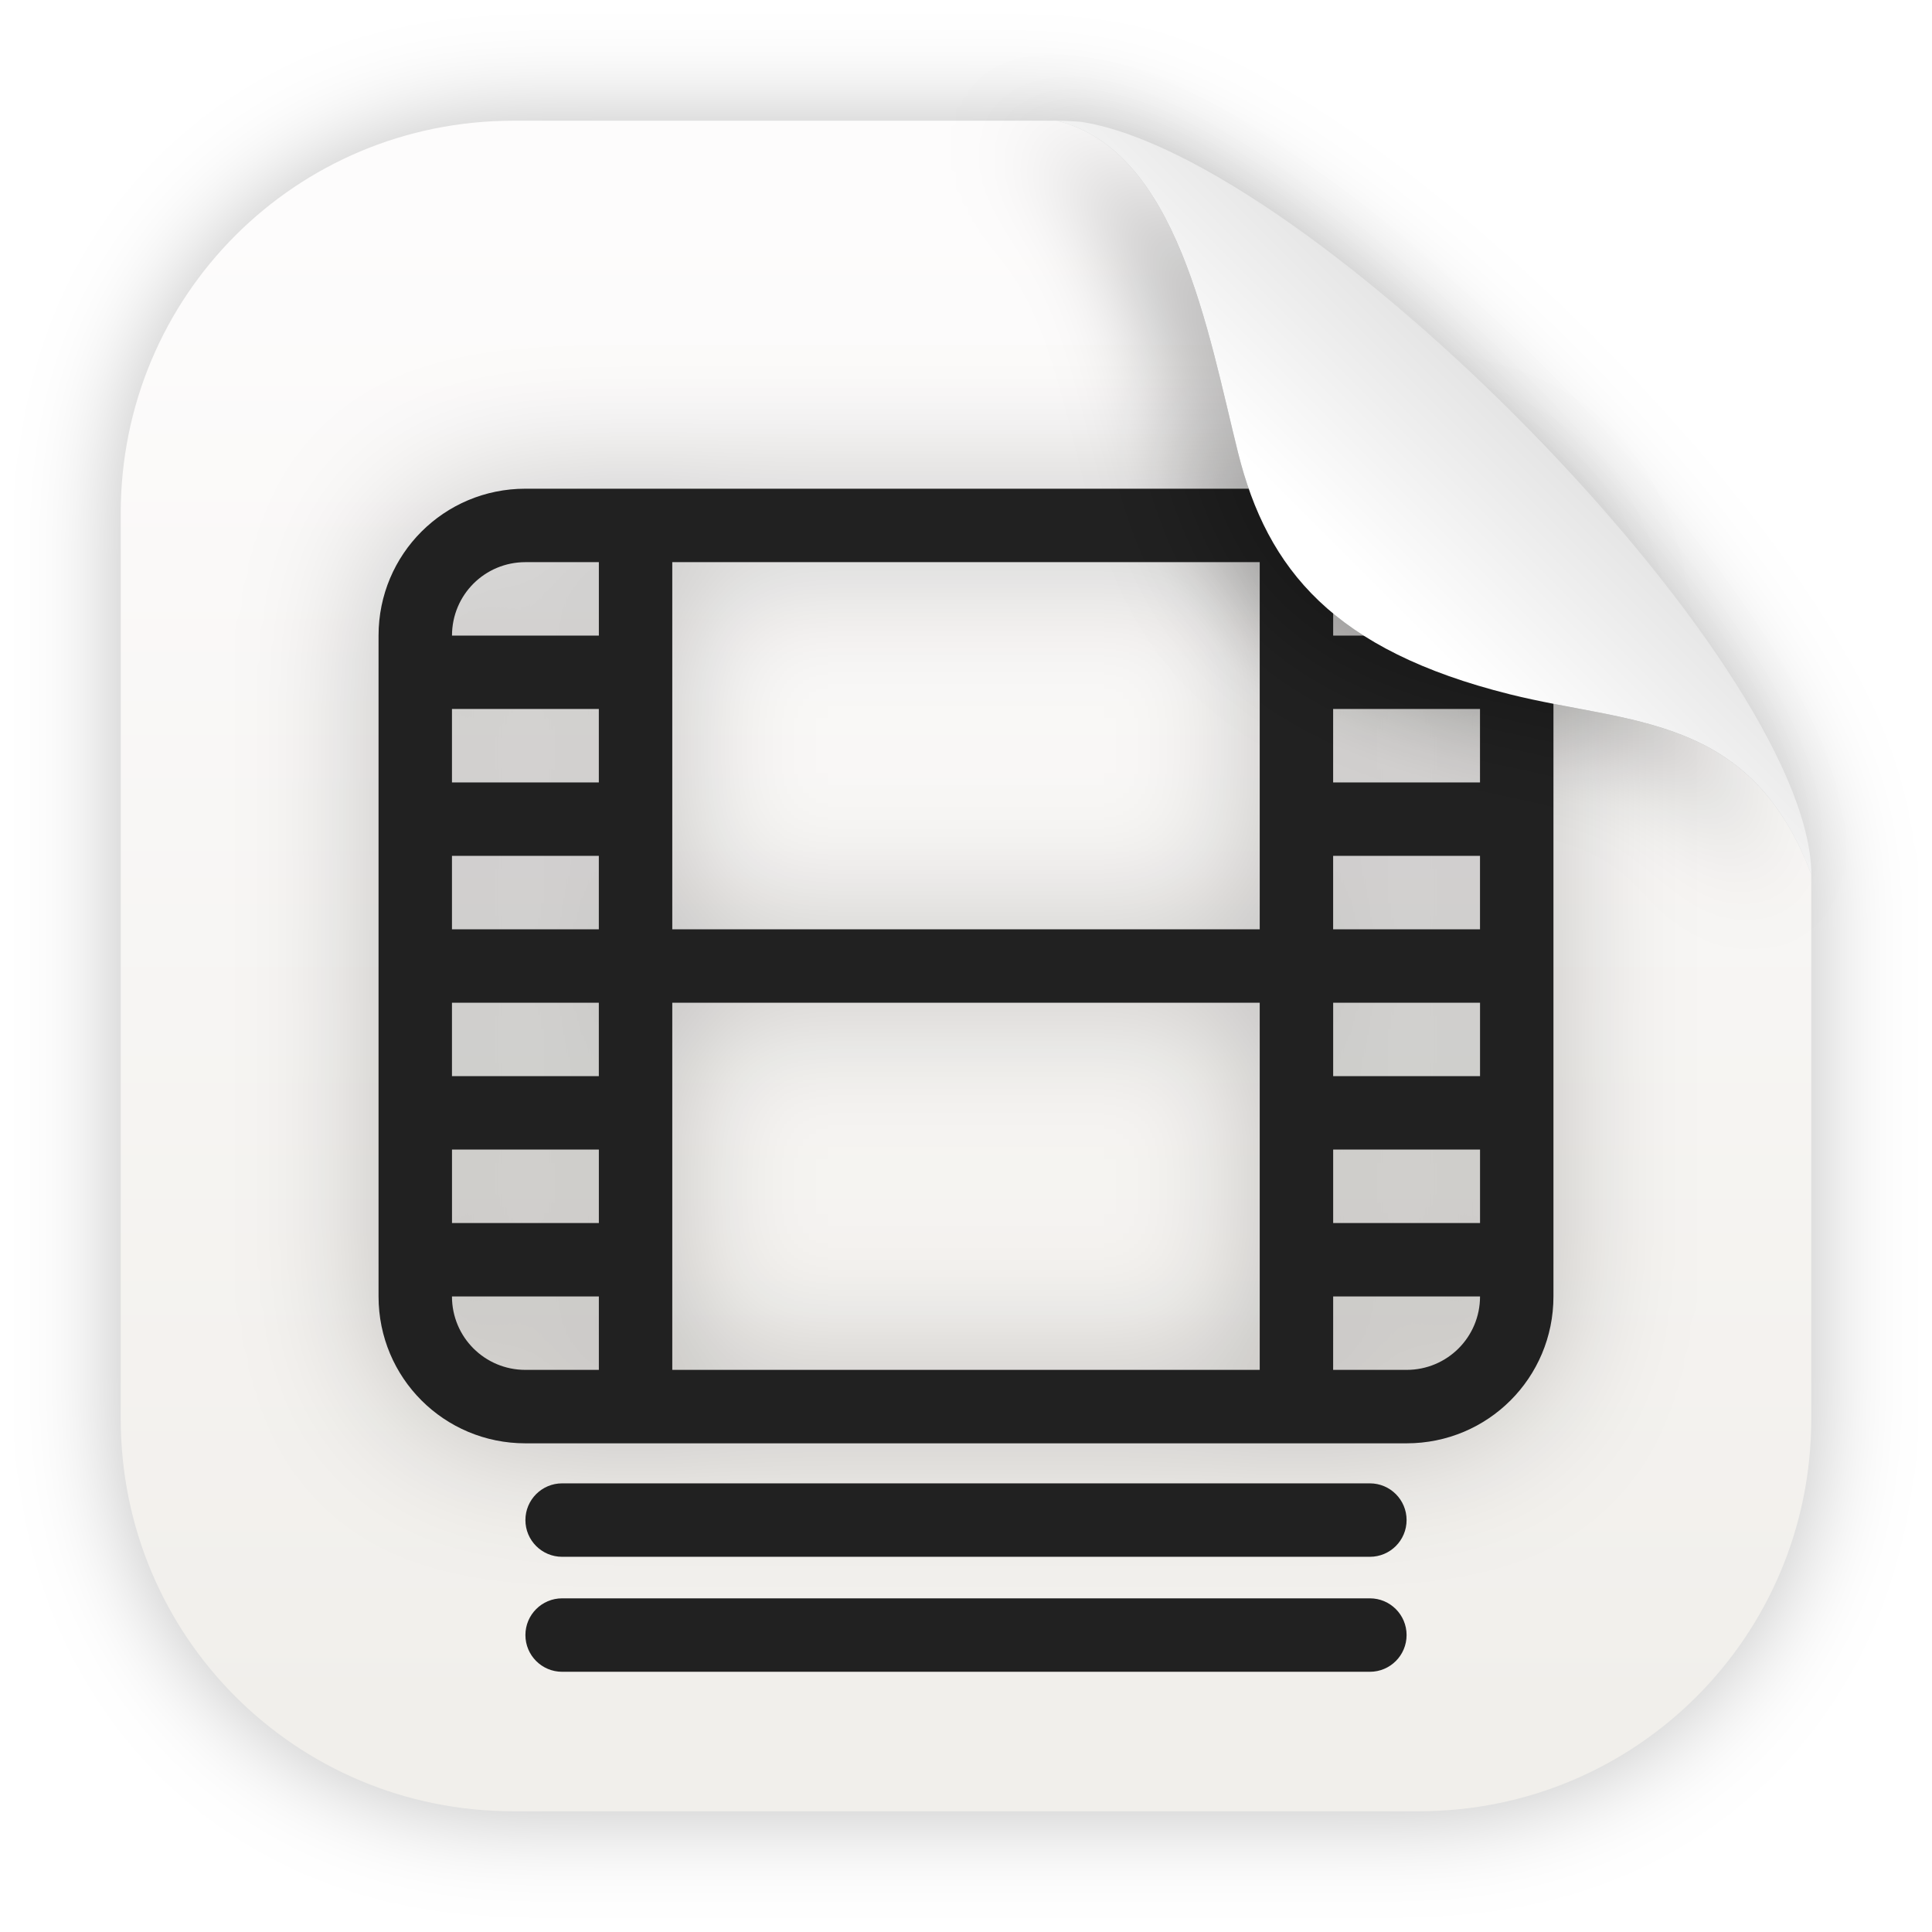
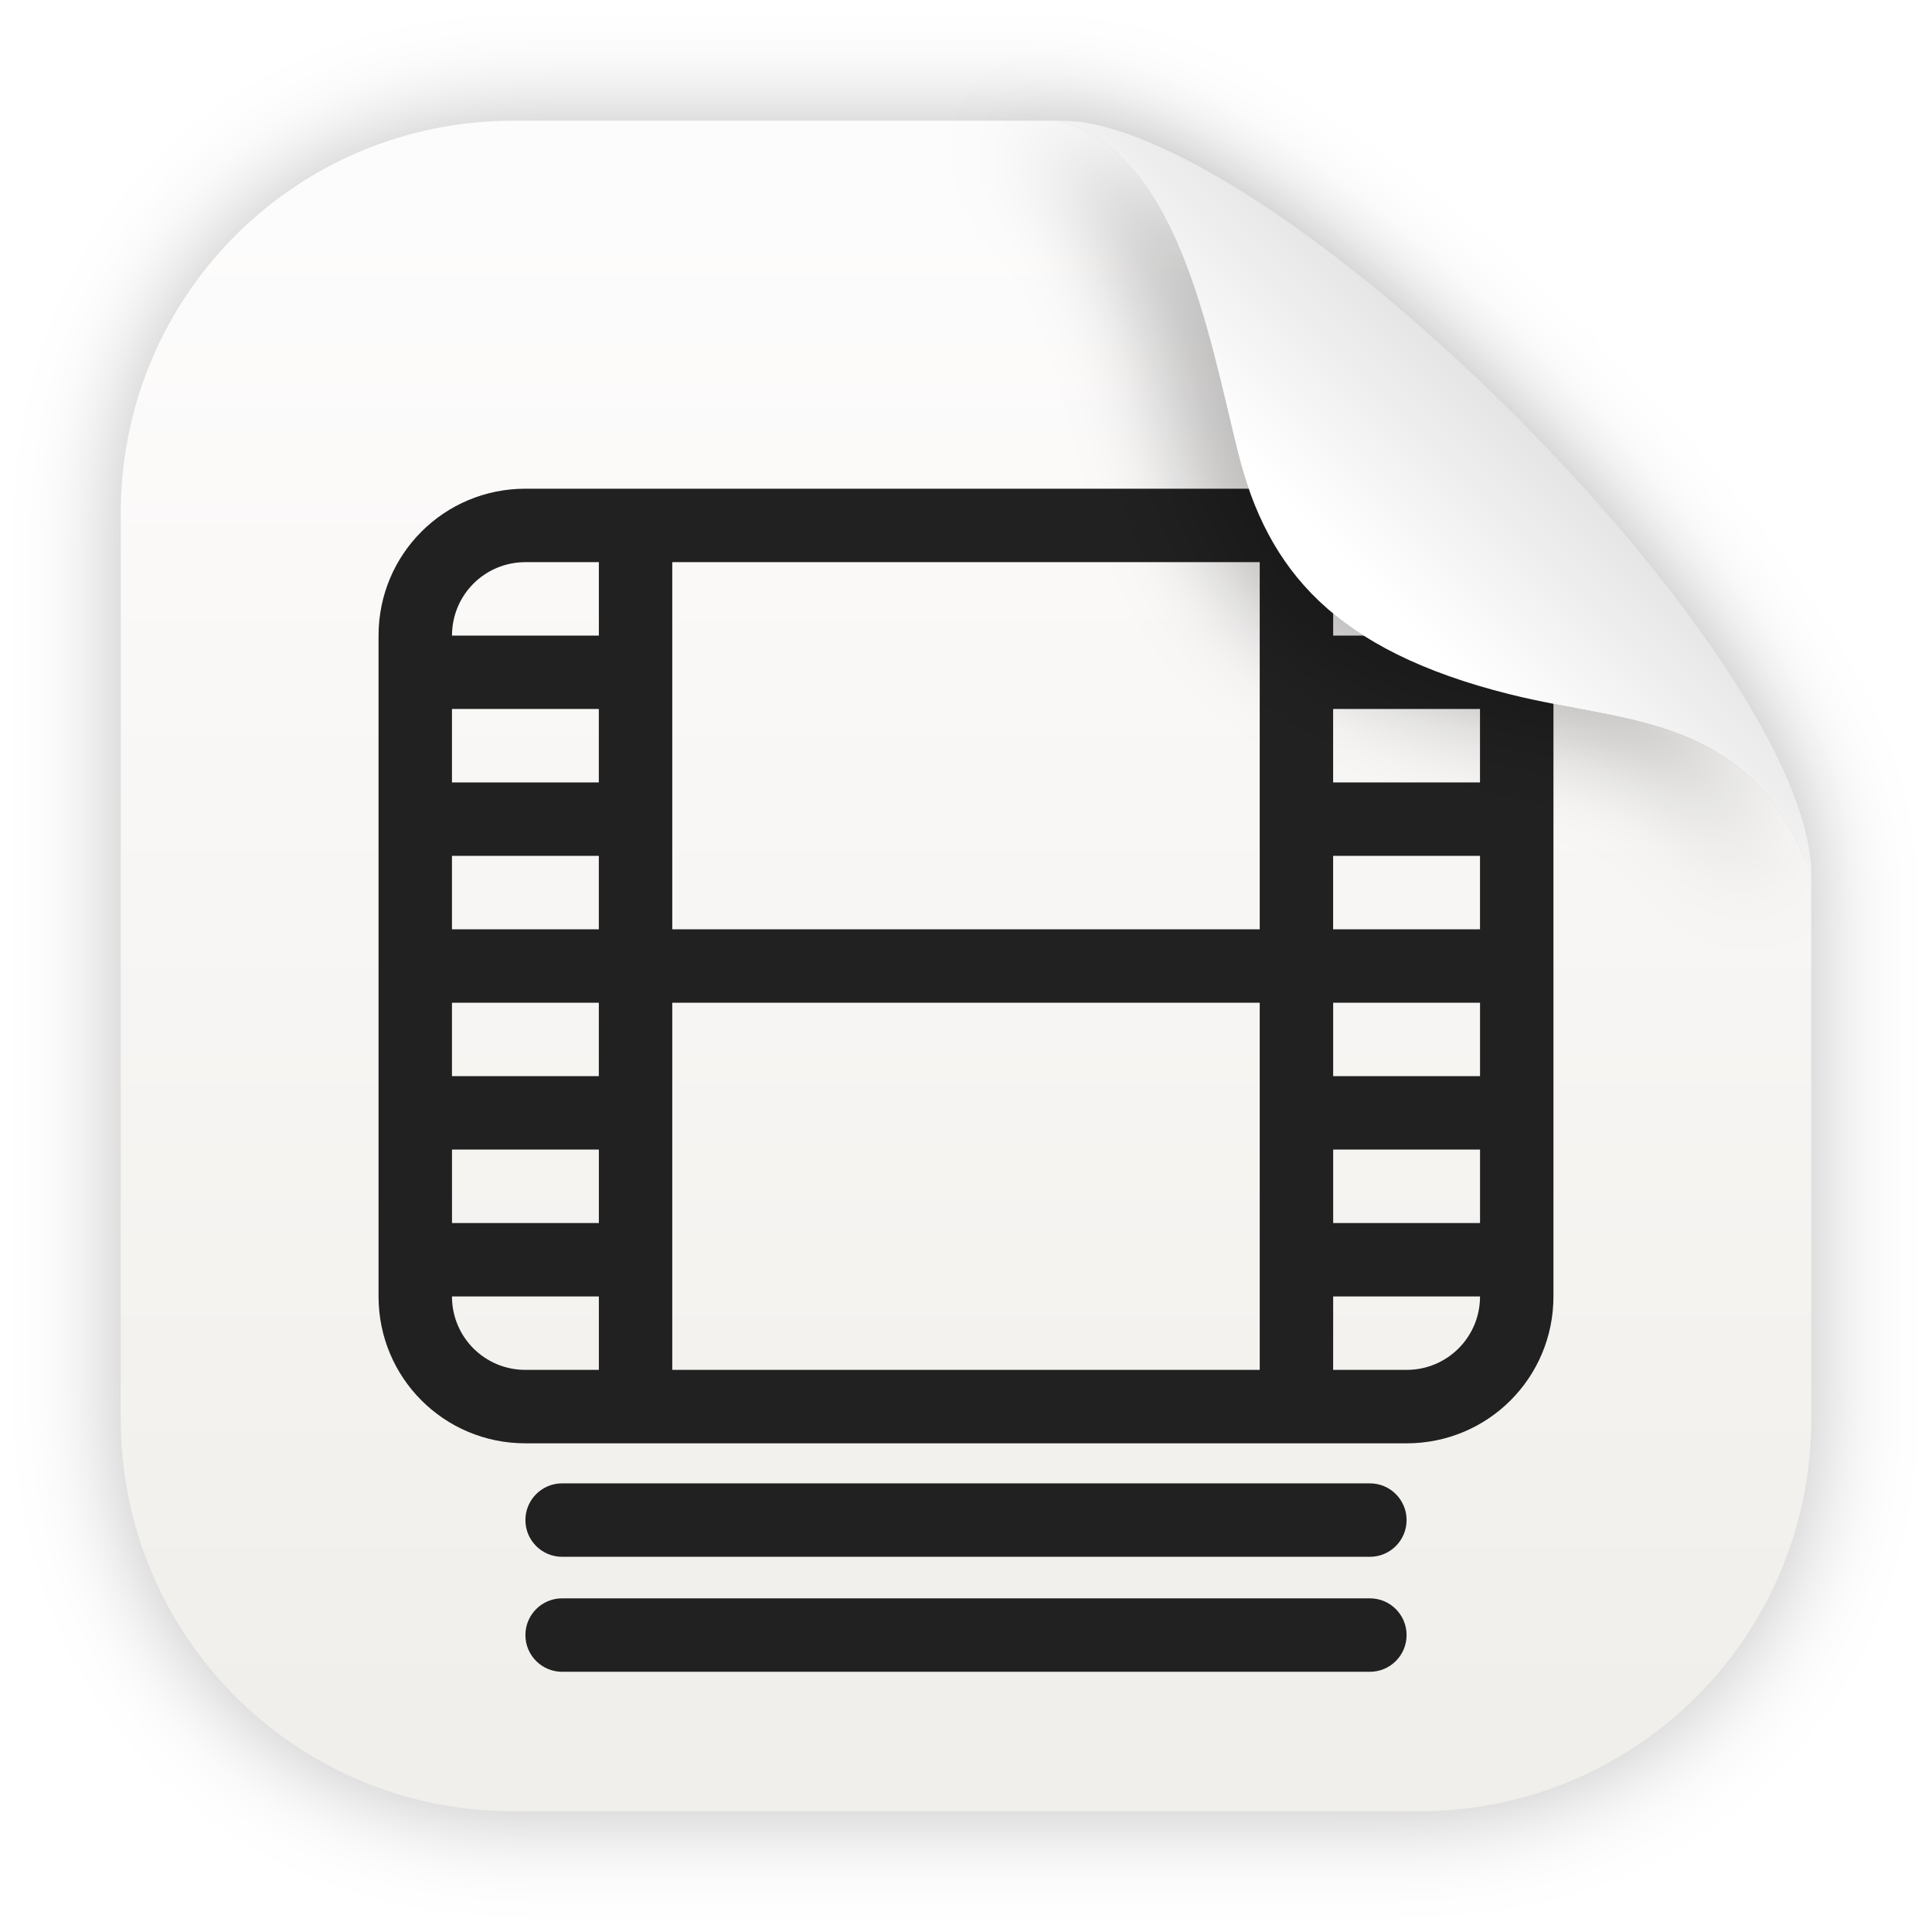
<svg xmlns="http://www.w3.org/2000/svg" xmlns:xlink="http://www.w3.org/1999/xlink" width="64" height="64" version="1.1" id="svg2">
  <defs id="defs2">
    <linearGradient id="linearGradient92" x1="7.937" x2="7.937" y1="15.081" y2="1.852" gradientTransform="scale(3.7796)" gradientUnits="userSpaceOnUse" spreadMethod="pad">
      <stop stop-color="#f1efeb" offset="0" id="stop91" style="stop-color:#695e49;stop-opacity:1;" />
      <stop stop-color="#fdfcfc" offset="1" id="stop92" />
    </linearGradient>
    <linearGradient id="linearGradient90" x1="7.937" x2="7.937" y1="15.081" y2="1.852" gradientTransform="scale(3.7796)" gradientUnits="userSpaceOnUse" spreadMethod="pad">
      <stop stop-color="#f1efeb" offset="0" id="stop89" style="stop-color:#6a5f4a;stop-opacity:1;" />
      <stop stop-color="#fdfcfc" offset="1" id="stop90" />
    </linearGradient>
    <linearGradient id="linearGradient88" x1="7.937" x2="7.937" y1="15.081" y2="1.852" gradientTransform="scale(3.7796)" gradientUnits="userSpaceOnUse" spreadMethod="pad">
      <stop stop-color="#f1efeb" offset="0" id="stop87" style="stop-color:#70654e;stop-opacity:1;" />
      <stop stop-color="#fdfcfc" offset="1" id="stop88" />
    </linearGradient>
    <linearGradient id="linearGradient86" x1="7.937" x2="7.937" y1="15.081" y2="1.852" gradientTransform="scale(3.7796)" gradientUnits="userSpaceOnUse" spreadMethod="pad">
      <stop stop-color="#f1efeb" offset="0" id="stop85" style="stop-color:#948567;stop-opacity:1;" />
      <stop stop-color="#fdfcfc" offset="1" id="stop86" />
    </linearGradient>
    <linearGradient id="linearGradient84" x1="7.937" x2="7.937" y1="15.081" y2="1.852" gradientTransform="scale(3.7796)" gradientUnits="userSpaceOnUse" spreadMethod="pad">
      <stop stop-color="#f1efeb" offset="0" id="stop83" style="stop-color:#aca189;stop-opacity:1;" />
      <stop stop-color="#fdfcfc" offset="1" id="stop84" />
    </linearGradient>
    <linearGradient id="linearGradient82" x1="7.937" x2="7.937" y1="15.081" y2="1.852" gradientTransform="scale(3.7796)" gradientUnits="userSpaceOnUse" spreadMethod="pad">
      <stop stop-color="#f1efeb" offset="0" id="stop81" style="stop-color:#c1b9a7;stop-opacity:1;" />
      <stop stop-color="#fdfcfc" offset="1" id="stop82" />
    </linearGradient>
    <linearGradient id="linearGradient80" x1="7.937" x2="7.937" y1="15.081" y2="1.852" gradientTransform="scale(3.7796)" gradientUnits="userSpaceOnUse" spreadMethod="pad">
      <stop stop-color="#f1efeb" offset="0" id="stop79" style="stop-color:#d0c9bb;stop-opacity:1;" />
      <stop stop-color="#fdfcfc" offset="1" id="stop80" />
    </linearGradient>
    <linearGradient id="linearGradient78" x1="7.937" x2="7.937" y1="15.081" y2="1.852" gradientTransform="scale(3.7796)" gradientUnits="userSpaceOnUse" spreadMethod="pad">
      <stop stop-color="#f1efeb" offset="0" id="stop77" style="stop-color:#dcd7cd;stop-opacity:1;" />
      <stop stop-color="#fdfcfc" offset="1" id="stop78" />
    </linearGradient>
    <linearGradient id="linearGradient76" x1="7.937" x2="7.937" y1="15.081" y2="1.852" gradientTransform="scale(3.7796)" gradientUnits="userSpaceOnUse" spreadMethod="pad">
      <stop stop-color="#f1efeb" offset="0" id="stop75" style="stop-color:#e2ddd5;stop-opacity:1;" />
      <stop stop-color="#fdfcfc" offset="1" id="stop76" />
    </linearGradient>
    <linearGradient id="linearGradient74" x1="7.937" x2="7.937" y1="15.081" y2="1.852" gradientTransform="scale(3.7796)" gradientUnits="userSpaceOnUse" spreadMethod="pad">
      <stop stop-color="#f1efeb" offset="0" id="stop73" style="stop-color:#e2ded5;stop-opacity:1;" />
      <stop stop-color="#fdfcfc" offset="1" id="stop74" />
    </linearGradient>
    <linearGradient id="linearGradient72" x1="7.937" x2="7.937" y1="15.081" y2="1.852" gradientTransform="scale(3.7796)" gradientUnits="userSpaceOnUse" spreadMethod="pad">
      <stop stop-color="#f1efeb" offset="0" id="stop71" style="stop-color:#9a8b6e;stop-opacity:1;" />
      <stop stop-color="#fdfcfc" offset="1" id="stop72" />
    </linearGradient>
    <linearGradient id="linearGradient70" x1="7.937" x2="7.937" y1="15.081" y2="1.852" gradientTransform="scale(3.7796)" gradientUnits="userSpaceOnUse" spreadMethod="pad">
      <stop stop-color="#f1efeb" offset="0" id="stop69" style="stop-color:#756a52;stop-opacity:1;" />
      <stop stop-color="#fdfcfc" offset="1" id="stop70" />
    </linearGradient>
    <linearGradient id="linearGradient68" x1="7.937" x2="7.937" y1="15.081" y2="1.852" gradientTransform="scale(3.7796)" gradientUnits="userSpaceOnUse" spreadMethod="pad">
      <stop stop-color="#f1efeb" offset="0" id="stop67" style="stop-color:#574e3d;stop-opacity:1;" />
      <stop stop-color="#fdfcfc" offset="1" id="stop68" />
    </linearGradient>
    <linearGradient id="linearGradient66" x1="7.937" x2="7.937" y1="15.081" y2="1.852" gradientTransform="scale(3.7796)" gradientUnits="userSpaceOnUse" spreadMethod="pad">
      <stop stop-color="#f1efeb" offset="0" id="stop65" style="stop-color:#4d4536;stop-opacity:1;" />
      <stop stop-color="#fdfcfc" offset="1" id="stop66" />
    </linearGradient>
    <linearGradient id="linearGradient64" x1="7.937" x2="7.937" y1="15.081" y2="1.852" gradientTransform="scale(3.7796)" gradientUnits="userSpaceOnUse" spreadMethod="pad">
      <stop stop-color="#f1efeb" offset="0" id="stop63" style="stop-color:#4d4536;stop-opacity:1;" />
      <stop stop-color="#fdfcfc" offset="1" id="stop64" />
    </linearGradient>
    <linearGradient id="linearGradient62" x1="7.937" x2="7.937" y1="15.081" y2="1.852" gradientTransform="scale(3.7796)" gradientUnits="userSpaceOnUse" spreadMethod="pad">
      <stop stop-color="#f1efeb" offset="0" id="stop61" style="stop-color:#0c0b08;stop-opacity:1;" />
      <stop stop-color="#fdfcfc" offset="1" id="stop62" />
    </linearGradient>
    <linearGradient id="linearGradient60" x1="7.937" x2="7.937" y1="15.081" y2="1.852" gradientTransform="scale(3.7796)" gradientUnits="userSpaceOnUse" spreadMethod="pad">
      <stop stop-color="#f1efeb" offset="0" id="stop59" style="stop-color:#0b0a08;stop-opacity:1;" />
      <stop stop-color="#fdfcfc" offset="1" id="stop60" />
    </linearGradient>
    <linearGradient id="linearGradient58" x1="7.937" x2="7.937" y1="15.081" y2="1.852" gradientTransform="scale(3.7796)" gradientUnits="userSpaceOnUse" spreadMethod="pad">
      <stop stop-color="#f1efeb" offset="0" id="stop57" style="stop-color:#0b0a08;stop-opacity:1;" />
      <stop stop-color="#fdfcfc" offset="1" id="stop58" />
    </linearGradient>
    <linearGradient id="linearGradient56" x1="7.937" x2="7.937" y1="15.081" y2="1.852" gradientTransform="scale(3.7796)" gradientUnits="userSpaceOnUse" spreadMethod="pad">
      <stop stop-color="#f1efeb" offset="0" id="stop55" style="stop-color:#171410;stop-opacity:1;" />
      <stop stop-color="#fdfcfc" offset="1" id="stop56" />
    </linearGradient>
    <linearGradient id="linearGradient54" x1="7.937" x2="7.937" y1="15.081" y2="1.852" gradientTransform="scale(3.7796)" gradientUnits="userSpaceOnUse" spreadMethod="pad">
      <stop stop-color="#f1efeb" offset="0" id="stop53" style="stop-color:#2d281f;stop-opacity:1;" />
      <stop stop-color="#fdfcfc" offset="1" id="stop54" />
    </linearGradient>
    <linearGradient id="linearGradient52" x1="7.937" x2="7.937" y1="15.081" y2="1.852" gradientTransform="scale(3.7796)" gradientUnits="userSpaceOnUse" spreadMethod="pad">
      <stop stop-color="#f1efeb" offset="0" id="stop51" style="stop-color:#3a3428;stop-opacity:1;" />
      <stop stop-color="#fdfcfc" offset="1" id="stop52" />
    </linearGradient>
    <linearGradient id="linearGradient50" x1="7.937" x2="7.937" y1="15.081" y2="1.852" gradientTransform="scale(3.7796)" gradientUnits="userSpaceOnUse" spreadMethod="pad">
      <stop stop-color="#f1efeb" offset="0" id="stop49" style="stop-color:#473f31;stop-opacity:1;" />
      <stop stop-color="#fdfcfc" offset="1" id="stop50" />
    </linearGradient>
    <linearGradient id="linearGradient48" x1="7.937" x2="7.937" y1="15.081" y2="1.852" gradientTransform="scale(3.7796)" gradientUnits="userSpaceOnUse" spreadMethod="pad">
      <stop stop-color="#f1efeb" offset="0" id="stop47" style="stop-color:#4e4737;stop-opacity:1;" />
      <stop stop-color="#fdfcfc" offset="1" id="stop48" />
    </linearGradient>
    <linearGradient id="linearGradient46" x1="7.937" x2="7.937" y1="15.081" y2="1.852" gradientTransform="scale(3.7796)" gradientUnits="userSpaceOnUse" spreadMethod="pad">
      <stop stop-color="#f1efeb" offset="0" id="stop45" style="stop-color:#534b3a;stop-opacity:1;" />
      <stop stop-color="#fdfcfc" offset="1" id="stop46" />
    </linearGradient>
    <linearGradient id="linearGradient44" x1="7.937" x2="7.937" y1="15.081" y2="1.852" gradientTransform="scale(3.7796)" gradientUnits="userSpaceOnUse" spreadMethod="pad">
      <stop stop-color="#f1efeb" offset="0" id="stop43" style="stop-color:#544c3b;stop-opacity:1;" />
      <stop stop-color="#fdfcfc" offset="1" id="stop44" />
    </linearGradient>
    <linearGradient id="linearGradient42" x1="7.937" x2="7.937" y1="15.081" y2="1.852" gradientTransform="scale(3.7796)" gradientUnits="userSpaceOnUse" spreadMethod="pad">
      <stop stop-color="#f1efeb" offset="0" id="stop41" style="stop-color:#554c3b;stop-opacity:1;" />
      <stop stop-color="#fdfcfc" offset="1" id="stop42" />
    </linearGradient>
    <linearGradient id="linearGradient40" x1="7.937" x2="7.937" y1="15.081" y2="1.852" gradientTransform="scale(3.7796)" gradientUnits="userSpaceOnUse" spreadMethod="pad">
      <stop stop-color="#f1efeb" offset="0" id="stop39" style="stop-color:#564d3c;stop-opacity:1;" />
      <stop stop-color="#fdfcfc" offset="1" id="stop40" />
    </linearGradient>
    <linearGradient id="linearGradient38" x1="7.937" x2="7.937" y1="15.081" y2="1.852" gradientTransform="scale(3.7796)" gradientUnits="userSpaceOnUse" spreadMethod="pad">
      <stop stop-color="#f1efeb" offset="0" id="stop37" style="stop-color:#000000;stop-opacity:1;" />
      <stop stop-color="#fdfcfc" offset="1" id="stop38" />
    </linearGradient>
    <linearGradient id="linearGradient36" x1="7.937" x2="7.937" y1="15.081" y2="1.852" gradientTransform="scale(3.7796)" gradientUnits="userSpaceOnUse" spreadMethod="pad">
      <stop stop-color="#f1efeb" offset="0" id="stop35" style="stop-color:#000000;stop-opacity:1;" />
      <stop stop-color="#fdfcfc" offset="1" id="stop36" />
    </linearGradient>
    <linearGradient id="linearGradient34" x1="7.937" x2="7.937" y1="15.081" y2="1.852" gradientTransform="scale(3.7796)" gradientUnits="userSpaceOnUse" spreadMethod="pad">
      <stop stop-color="#f1efeb" offset="0" id="stop33" style="stop-color:#000000;stop-opacity:1;" />
      <stop stop-color="#fdfcfc" offset="1" id="stop34" />
    </linearGradient>
    <linearGradient id="linearGradient32" x1="7.937" x2="7.937" y1="15.081" y2="1.852" gradientTransform="scale(3.7796)" gradientUnits="userSpaceOnUse" spreadMethod="pad">
      <stop stop-color="#f1efeb" offset="0" id="stop31" style="stop-color:#000000;stop-opacity:1;" />
      <stop stop-color="#fdfcfc" offset="1" id="stop32" />
    </linearGradient>
    <linearGradient id="linearGradient30" x1="7.937" x2="7.937" y1="15.081" y2="1.852" gradientTransform="scale(3.7796)" gradientUnits="userSpaceOnUse" spreadMethod="pad">
      <stop stop-color="#f1efeb" offset="0" id="stop29" style="stop-color:#000000;stop-opacity:1;" />
      <stop stop-color="#fdfcfc" offset="1" id="stop30" />
    </linearGradient>
    <linearGradient id="linearGradient28" x1="7.937" x2="7.937" y1="15.081" y2="1.852" gradientTransform="scale(3.7796)" gradientUnits="userSpaceOnUse" spreadMethod="pad">
      <stop stop-color="#f1efeb" offset="0" id="stop27" style="stop-color:#000000;stop-opacity:1;" />
      <stop stop-color="#fdfcfc" offset="1" id="stop28" />
    </linearGradient>
    <linearGradient id="linearGradient26" x1="7.937" x2="7.937" y1="15.081" y2="1.852" gradientTransform="scale(3.7796)" gradientUnits="userSpaceOnUse" spreadMethod="pad">
      <stop stop-color="#f1efeb" offset="0" id="stop25" style="stop-color:#000000;stop-opacity:1;" />
      <stop stop-color="#fdfcfc" offset="1" id="stop26" />
    </linearGradient>
    <linearGradient id="linearGradient24" x1="7.937" x2="7.937" y1="15.081" y2="1.852" gradientTransform="scale(3.7796)" gradientUnits="userSpaceOnUse" spreadMethod="pad">
      <stop stop-color="#f1efeb" offset="0" id="stop23" style="stop-color:#000000;stop-opacity:1;" />
      <stop stop-color="#fdfcfc" offset="1" id="stop24" />
    </linearGradient>
    <linearGradient id="linearGradient22" x1="7.937" x2="7.937" y1="15.081" y2="1.852" gradientTransform="scale(3.7796)" gradientUnits="userSpaceOnUse" spreadMethod="pad">
      <stop stop-color="#f1efeb" offset="0" id="stop21" style="stop-color:#040403;stop-opacity:1;" />
      <stop stop-color="#fdfcfc" offset="1" id="stop22" />
    </linearGradient>
    <linearGradient id="linearGradient20" x1="7.937" x2="7.937" y1="15.081" y2="1.852" gradientTransform="scale(3.7796)" gradientUnits="userSpaceOnUse" spreadMethod="pad">
      <stop stop-color="#f1efeb" offset="0" id="stop19" style="stop-color:#1d1a15;stop-opacity:1;" />
      <stop stop-color="#fdfcfc" offset="1" id="stop20" />
    </linearGradient>
    <linearGradient id="linearGradient18" x1="7.937" x2="7.937" y1="15.081" y2="1.852" gradientTransform="scale(3.7796)" gradientUnits="userSpaceOnUse" spreadMethod="pad">
      <stop stop-color="#f1efeb" offset="0" id="stop17" style="stop-color:#4b4435;stop-opacity:1;" />
      <stop stop-color="#fdfcfc" offset="1" id="stop18" />
    </linearGradient>
    <linearGradient id="linearGradient16" x1="7.937" x2="7.937" y1="15.081" y2="1.852" gradientTransform="scale(3.7796)" gradientUnits="userSpaceOnUse" spreadMethod="pad">
      <stop stop-color="#f1efeb" offset="0" id="stop15" style="stop-color:#635945;stop-opacity:1;" />
      <stop stop-color="#fdfcfc" offset="1" id="stop16" />
    </linearGradient>
    <linearGradient id="linearGradient14" x1="7.937" x2="7.937" y1="15.081" y2="1.852" gradientTransform="scale(3.7796)" gradientUnits="userSpaceOnUse" spreadMethod="pad">
      <stop stop-color="#f1efeb" offset="0" id="stop13" style="stop-color:#746851;stop-opacity:1;" />
      <stop stop-color="#fdfcfc" offset="1" id="stop14" />
    </linearGradient>
    <linearGradient id="linearGradient12" x1="7.937" x2="7.937" y1="15.081" y2="1.852" gradientTransform="scale(3.7796)" gradientUnits="userSpaceOnUse" spreadMethod="pad">
      <stop stop-color="#f1efeb" offset="0" id="stop11" style="stop-color:#7d7057;stop-opacity:1;" />
      <stop stop-color="#fdfcfc" offset="1" id="stop12" />
    </linearGradient>
    <linearGradient id="linearGradient10" x1="7.937" x2="7.937" y1="15.081" y2="1.852" gradientTransform="scale(3.7796)" gradientUnits="userSpaceOnUse" spreadMethod="pad">
      <stop stop-color="#f1efeb" offset="0" id="stop9" style="stop-color:#7f7259;stop-opacity:1;" />
      <stop stop-color="#fdfcfc" offset="1" id="stop10" />
    </linearGradient>
    <linearGradient id="linearGradient8" x1="7.937" x2="7.937" y1="15.081" y2="1.852" gradientTransform="scale(3.7796)" gradientUnits="userSpaceOnUse">
      <stop stop-color="#f1efeb" offset="0" id="stop7" style="stop-color:#7f7259;stop-opacity:1;" />
      <stop stop-color="#fdfcfc" offset="1" id="stop8" />
    </linearGradient>
    <linearGradient id="linearGradient862-3" x1="7.937" x2="7.937" y1="15.081" y2="1.852" gradientTransform="scale(3.7796)" gradientUnits="userSpaceOnUse" xlink:href="#linearGradient92">
      <stop stop-color="#f1efeb" offset="0" id="stop1" />
      <stop stop-color="#fdfcfc" offset="1" id="stop2" />
    </linearGradient>
    <linearGradient id="d" x1="45" x2="60.076" y1="19" y2="3.924" gradientTransform="translate(0.01285182,-0.00112622)" gradientUnits="userSpaceOnUse">
      <stop offset="0" stop-color="#fff" id="stop5" />
      <stop offset="1" stop-color="#b3b3b3" id="stop6" />
    </linearGradient>
    <linearGradient xlink:href="#linearGradient862-3" id="linearGradient5" gradientUnits="userSpaceOnUse" gradientTransform="matrix(3.7796,0,0,3.7796,-9.765e-4,0.0302735)" x1="7.937" y1="15.081" x2="7.937" y2="1.852" />
    <filter style="color-interpolation-filters:sRGB" id="filter95" x="-0.147" y="-0.147" width="1.294" height="1.294">
      <feGaussianBlur stdDeviation="1.53" id="feGaussianBlur95" />
    </filter>
    <linearGradient id="c" x1="32" x2="32" y1="11" y2="53" gradientUnits="userSpaceOnUse">
      <stop stop-color="#f7bd39" offset="0" id="stop3" />
      <stop stop-color="#f9e657" offset="1" id="stop4" />
    </linearGradient>
    <filter id="d-2" x="-0.06" y="-0.06" width="1.12" height="1.12" color-interpolation-filters="sRGB">
      <feGaussianBlur stdDeviation=".185" id="feGaussianBlur10" />
    </filter>
    <linearGradient id="e" x1="8.467" x2="8.467" y1="284.83" y2="292.24" gradientUnits="userSpaceOnUse">
      <stop stop-color="#525252" offset="0" id="stop5-0" />
      <stop stop-color="#1f1f1f" offset="1" id="stop6-2" />
    </linearGradient>
    <style id="current-color-scheme" type="text/css">.ColorScheme-Text { color:#363636; } .ColorScheme-Text { color:#363636; }</style>
    <style id="current-color-scheme-9" type="text/css">.ColorScheme-Text { color:#363636; }</style>
    <filter style="color-interpolation-filters:sRGB" id="filter2" x="-0.133" y="-0.164" width="1.266" height="1.328">
      <feGaussianBlur stdDeviation="2.16" id="feGaussianBlur2" />
    </filter>
    <filter style="color-interpolation-filters:sRGB" id="filter94" x="-0.069" y="-0.069" width="1.138" height="1.138">
      <feGaussianBlur stdDeviation="1.613" id="feGaussianBlur94" />
    </filter>
  </defs>
  <path id="path3-9-5" style="opacity:0.25;fill:#000000;fill-opacity:1;stroke-width:3.78;filter:url(#filter94)" d="m 17.001,3.999 c -7.203,0 -13.002,5.799 -13.002,13.002 v 29.998 c 0,7.203 5.799,13.002 13.002,13.002 h 29.998 c 7.203,0 13.002,-5.799 13.002,-13.002 V 28.972 c -0.125,-0.333 -0.258,-0.643 -0.398,-0.934 -0.14,-0.29 -0.289,-0.559 -0.443,-0.811 -0.154,-0.251 -0.315,-0.484 -0.482,-0.699 -0.167,-0.215 -0.342,-0.415 -0.521,-0.598 -0.18,-0.183 -0.364,-0.35 -0.555,-0.504 -0.191,-0.154 -0.387,-0.293 -0.588,-0.422 -0.201,-0.128 -0.407,-0.245 -0.617,-0.352 0.21,0.106 0.416,0.223 0.617,0.352 0.201,0.128 0.397,0.268 0.588,0.422 0.191,0.154 0.375,0.321 0.555,0.504 0.18,0.183 0.354,0.382 0.521,0.598 0.167,0.215 0.328,0.448 0.482,0.699 0.154,0.251 0.303,0.52 0.443,0.811 0.14,0.29 0.273,0.601 0.398,0.934 V 28.833 C 59.752,21.784 43.371,5.184 35.8,4.034 c -0.265,-0.02 -0.528,-0.035 -0.787,-0.035 0.25,0.062 0.488,0.146 0.715,0.246 0.227,0.1 0.444,0.216 0.65,0.35 0.206,0.134 0.402,0.285 0.588,0.449 0.186,0.164 0.363,0.342 0.531,0.533 0.168,0.191 0.327,0.396 0.479,0.611 0.151,0.215 0.294,0.44 0.43,0.676 -0.136,-0.235 -0.279,-0.461 -0.43,-0.676 -0.151,-0.215 -0.311,-0.42 -0.479,-0.611 -0.168,-0.191 -0.345,-0.369 -0.531,-0.533 -0.186,-0.164 -0.382,-0.315 -0.588,-0.449 -0.206,-0.134 -0.423,-0.25 -0.65,-0.35 -0.227,-0.1 -0.465,-0.184 -0.715,-0.246 z m 22.729,6.025 c 0.178,0.564 0.338,1.139 0.486,1.709 0.297,1.141 0.547,2.266 0.797,3.266 -0.25,-1 -0.5,-2.125 -0.797,-3.266 -0.148,-0.57 -0.309,-1.145 -0.486,-1.709 z m 13.246,13.58 c 0.484,0.095 0.96,0.197 1.424,0.318 -0.464,-0.122 -0.94,-0.223 -1.424,-0.318 z" />
-   <path d="m 17.001,3.999 c -7.203,0 -13.002,5.799 -13.002,13.002 v 29.998 c 0,7.203 5.799,13.002 13.002,13.002 h 29.998 c 7.203,0 13.002,-5.799 13.002,-13.002 V 28.972 c -2.004,-5.329 -5.996,-4.974 -9.988,-5.973 -5.82,-1.455 -8.03,-4.12 -9,-8 -1,-4 -2,-10 -6,-11 z" style="fill:url(#linearGradient5);stroke-width:3.78" id="path3-9" />
-   <path d="m 17.405,16.189 c -2.695,0 -4.865,2.17 -4.865,4.865 v 21.893 c 0,2.695 2.17,4.865 4.865,4.865 h 29.19 c 2.695,0 4.865,-2.17 4.865,-4.865 V 21.054 c 0,-2.695 -2.17,-4.865 -4.865,-4.865 z m 0,2.433 h 2.433 v 2.433 h -4.865 c 0,-1.348 1.085,-2.433 2.433,-2.433 z m 4.865,0 H 41.73 V 30.784 H 22.27 Z m 21.893,0 h 2.433 c 1.348,0 2.433,1.085 2.433,2.433 H 44.163 Z M 14.972,23.486 h 4.865 v 2.433 h -4.865 z m 29.19,0 h 4.865 v 2.433 h -4.865 z m -29.19,4.865 h 4.865 v 2.433 h -4.865 z m 29.19,0 h 4.865 v 2.433 h -4.865 z m -29.19,4.865 h 4.865 v 2.433 h -4.865 z m 7.298,0 H 41.73 V 45.379 H 22.27 Z m 21.893,0 h 4.865 v 2.433 h -4.865 z m -29.19,4.865 h 4.865 v 2.433 h -4.865 z m 29.19,0 h 4.865 v 2.433 h -4.865 z m -29.19,4.865 h 4.865 v 2.433 h -2.433 c -1.348,0 -2.433,-1.085 -2.433,-2.433 z m 29.19,0 h 4.865 c 0,1.348 -1.085,2.433 -2.433,2.433 h -2.433 z" style="fill:#000000;stroke-width:2.433;fill-opacity:1;filter:url(#filter2);opacity:0.25" class="ColorScheme-Text" id="path1" />
+   <path d="m 17.001,3.999 c -7.203,0 -13.002,5.799 -13.002,13.002 v 29.998 c 0,7.203 5.799,13.002 13.002,13.002 h 29.998 c 7.203,0 13.002,-5.799 13.002,-13.002 V 28.972 c -2.004,-5.329 -5.996,-4.974 -9.988,-5.973 -5.82,-1.455 -8.03,-4.12 -9,-8 -1,-4 -2,-10 -6,-11 z" style="display:inline;fill:url(#linearGradient5);stroke-width:3.78" id="path3-9" />
+   <path d="m 17.405,16.189 c -2.695,0 -4.865,2.17 -4.865,4.865 v 21.893 c 0,2.695 2.17,4.865 4.865,4.865 h 29.19 c 2.695,0 4.865,-2.17 4.865,-4.865 V 21.054 c 0,-2.695 -2.17,-4.865 -4.865,-4.865 z m 0,2.433 h 2.433 v 2.433 h -4.865 c 0,-1.348 1.085,-2.433 2.433,-2.433 z m 4.865,0 H 41.73 V 30.784 H 22.27 Z m 21.893,0 h 2.433 c 1.348,0 2.433,1.085 2.433,2.433 H 44.163 Z M 14.972,23.486 h 4.865 v 2.433 h -4.865 z m 29.19,0 h 4.865 v 2.433 h -4.865 z m -29.19,4.865 h 4.865 v 2.433 h -4.865 z m 29.19,0 h 4.865 v 2.433 h -4.865 z m -29.19,4.865 h 4.865 v 2.433 h -4.865 z m 7.298,0 H 41.73 V 45.379 H 22.27 Z m 21.893,0 h 4.865 v 2.433 h -4.865 z m -29.19,4.865 h 4.865 v 2.433 h -4.865 z m 29.19,0 h 4.865 v 2.433 h -4.865 z m -29.19,4.865 h 4.865 v 2.433 h -2.433 c -1.348,0 -2.433,-1.085 -2.433,-2.433 z m 29.19,0 h 4.865 c 0,1.348 -1.085,2.433 -2.433,2.433 h -2.433 z" style="display:none;opacity:0.25;fill:#000000;fill-opacity:1;stroke-width:2.433;filter:url(#filter2)" class="ColorScheme-Text" id="path1" />
  <path d="m 17.405,16.189 c -2.695,0 -4.865,2.17 -4.865,4.865 v 21.893 c 0,2.695 2.17,4.865 4.865,4.865 h 29.19 c 2.695,0 4.865,-2.17 4.865,-4.865 V 21.054 c 0,-2.695 -2.17,-4.865 -4.865,-4.865 z m 0,2.433 h 2.433 v 2.433 h -4.865 c 0,-1.348 1.085,-2.433 2.433,-2.433 z m 4.865,0 H 41.73 V 30.784 H 22.27 Z m 21.893,0 h 2.433 c 1.348,0 2.433,1.085 2.433,2.433 H 44.163 Z M 14.972,23.486 h 4.865 v 2.433 h -4.865 z m 29.19,0 h 4.865 v 2.433 h -4.865 z m -29.19,4.865 h 4.865 v 2.433 h -4.865 z m 29.19,0 h 4.865 v 2.433 h -4.865 z m -29.19,4.865 h 4.865 v 2.433 h -4.865 z m 7.298,0 H 41.73 V 45.379 H 22.27 Z m 21.893,0 h 4.865 v 2.433 h -4.865 z m -29.19,4.865 h 4.865 v 2.433 h -4.865 z m 29.19,0 h 4.865 v 2.433 h -4.865 z m -29.19,4.865 h 4.865 v 2.433 h -2.433 c -1.348,0 -2.433,-1.085 -2.433,-2.433 z m 29.19,0 h 4.865 c 0,1.348 -1.085,2.433 -2.433,2.433 h -2.433 z" style="color:#363636;fill:#212121;fill-opacity:1;stroke-width:2.433" class="ColorScheme-Text" id="path1-0" />
  <path d="m 33.301,4.654 c 4,1 5,7 6,11 0.97,3.88 3.18,6.545 9,8 3.993,0.998 7.985,0.643 9.988,5.973 V 29.488 C 58.04,22.439 41.659,5.839 34.088,4.689 c -0.265,-0.02 -0.528,-0.035 -0.787,-0.035 z" style="display:inline;opacity:0.25;fill:#000000;fill-opacity:1;filter:url(#filter95)" id="path5-6" />
  <path d="m 35.013,3.999 c 4,1 5,7 6,11 0.97,3.88 3.18,6.545 9,8 3.993,0.998 7.985,0.643 9.988,5.973 V 28.833 C 59.752,21.784 43.371,5.184 35.8,4.034 c -0.265,-0.02 -0.528,-0.035 -0.787,-0.035 z" style="display:inline;fill:url(#d)" id="path5" />
  <rect style="opacity:1;fill:#212121;fill-opacity:1;stroke:none;stroke-width:0.1;stroke-linecap:square;stroke-linejoin:round" id="rect1" width="29.19" height="2.433" x="17.405" y="49.138" ry="1.216" />
  <rect style="fill:#212121;fill-opacity:1;stroke:none;stroke-width:0.1;stroke-linecap:square;stroke-linejoin:round" id="rect1-9" width="29.19" height="2.433" x="17.405" y="52.947" ry="1.216" />
</svg>
